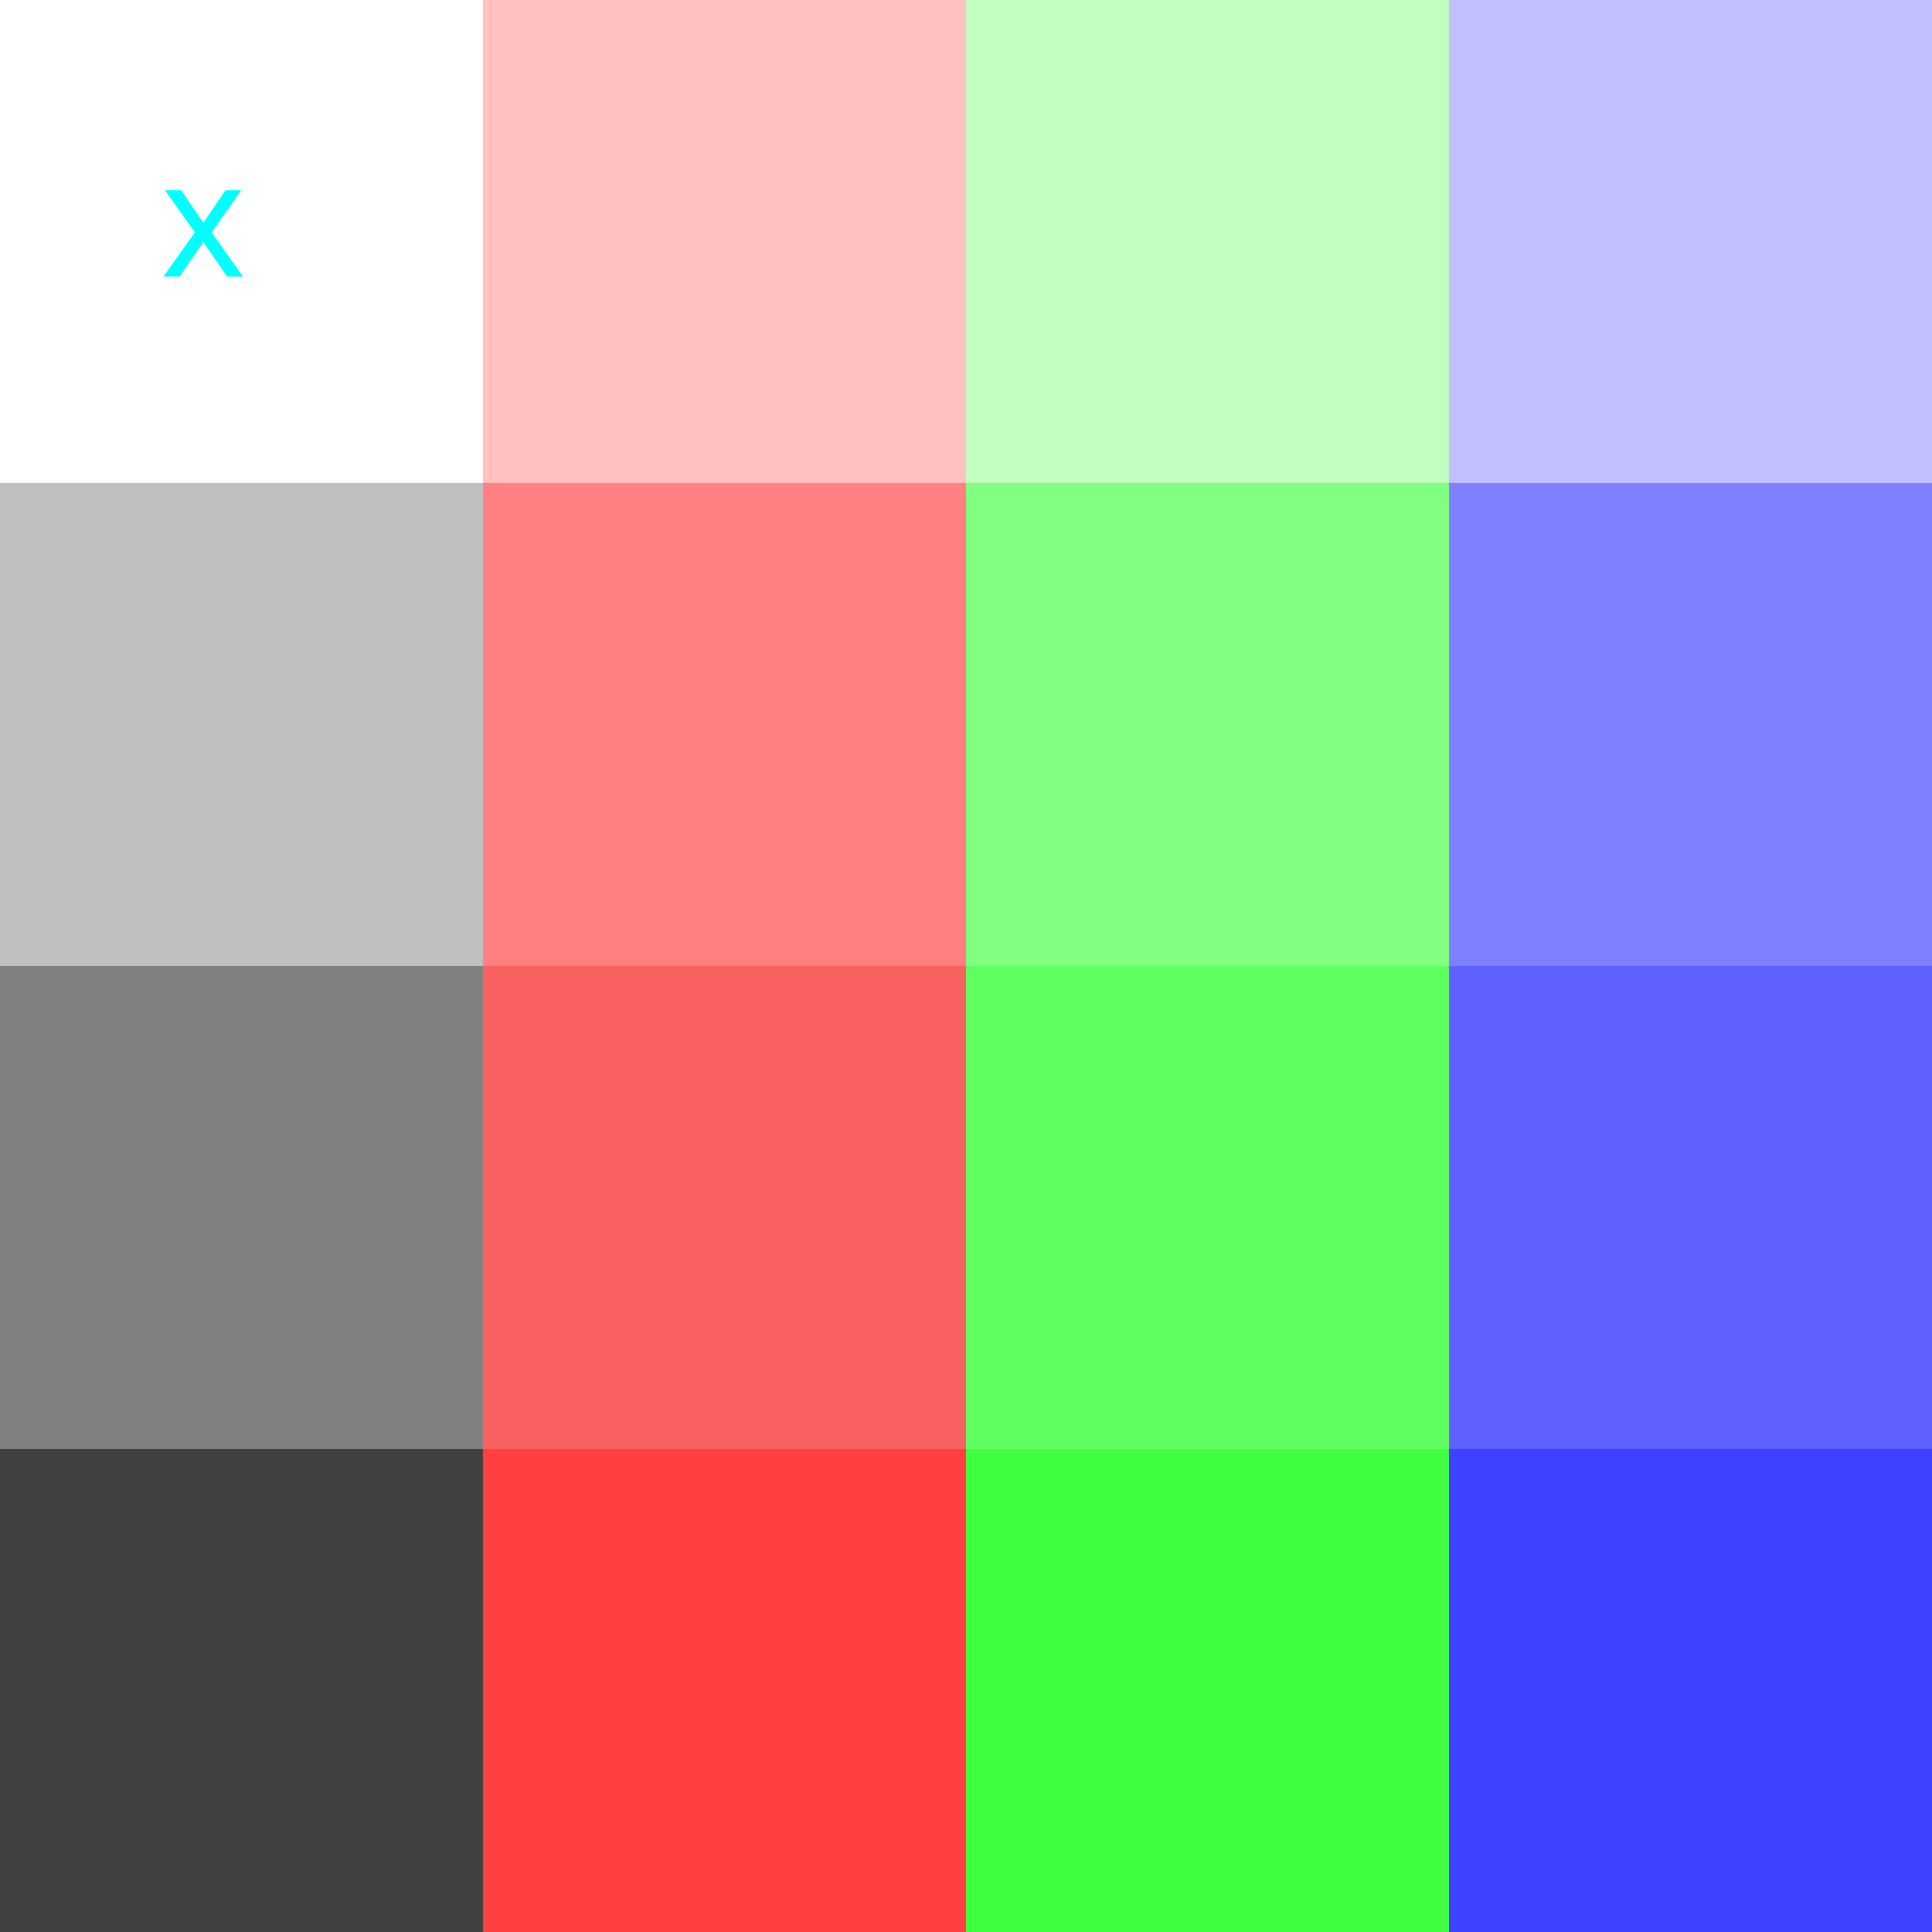
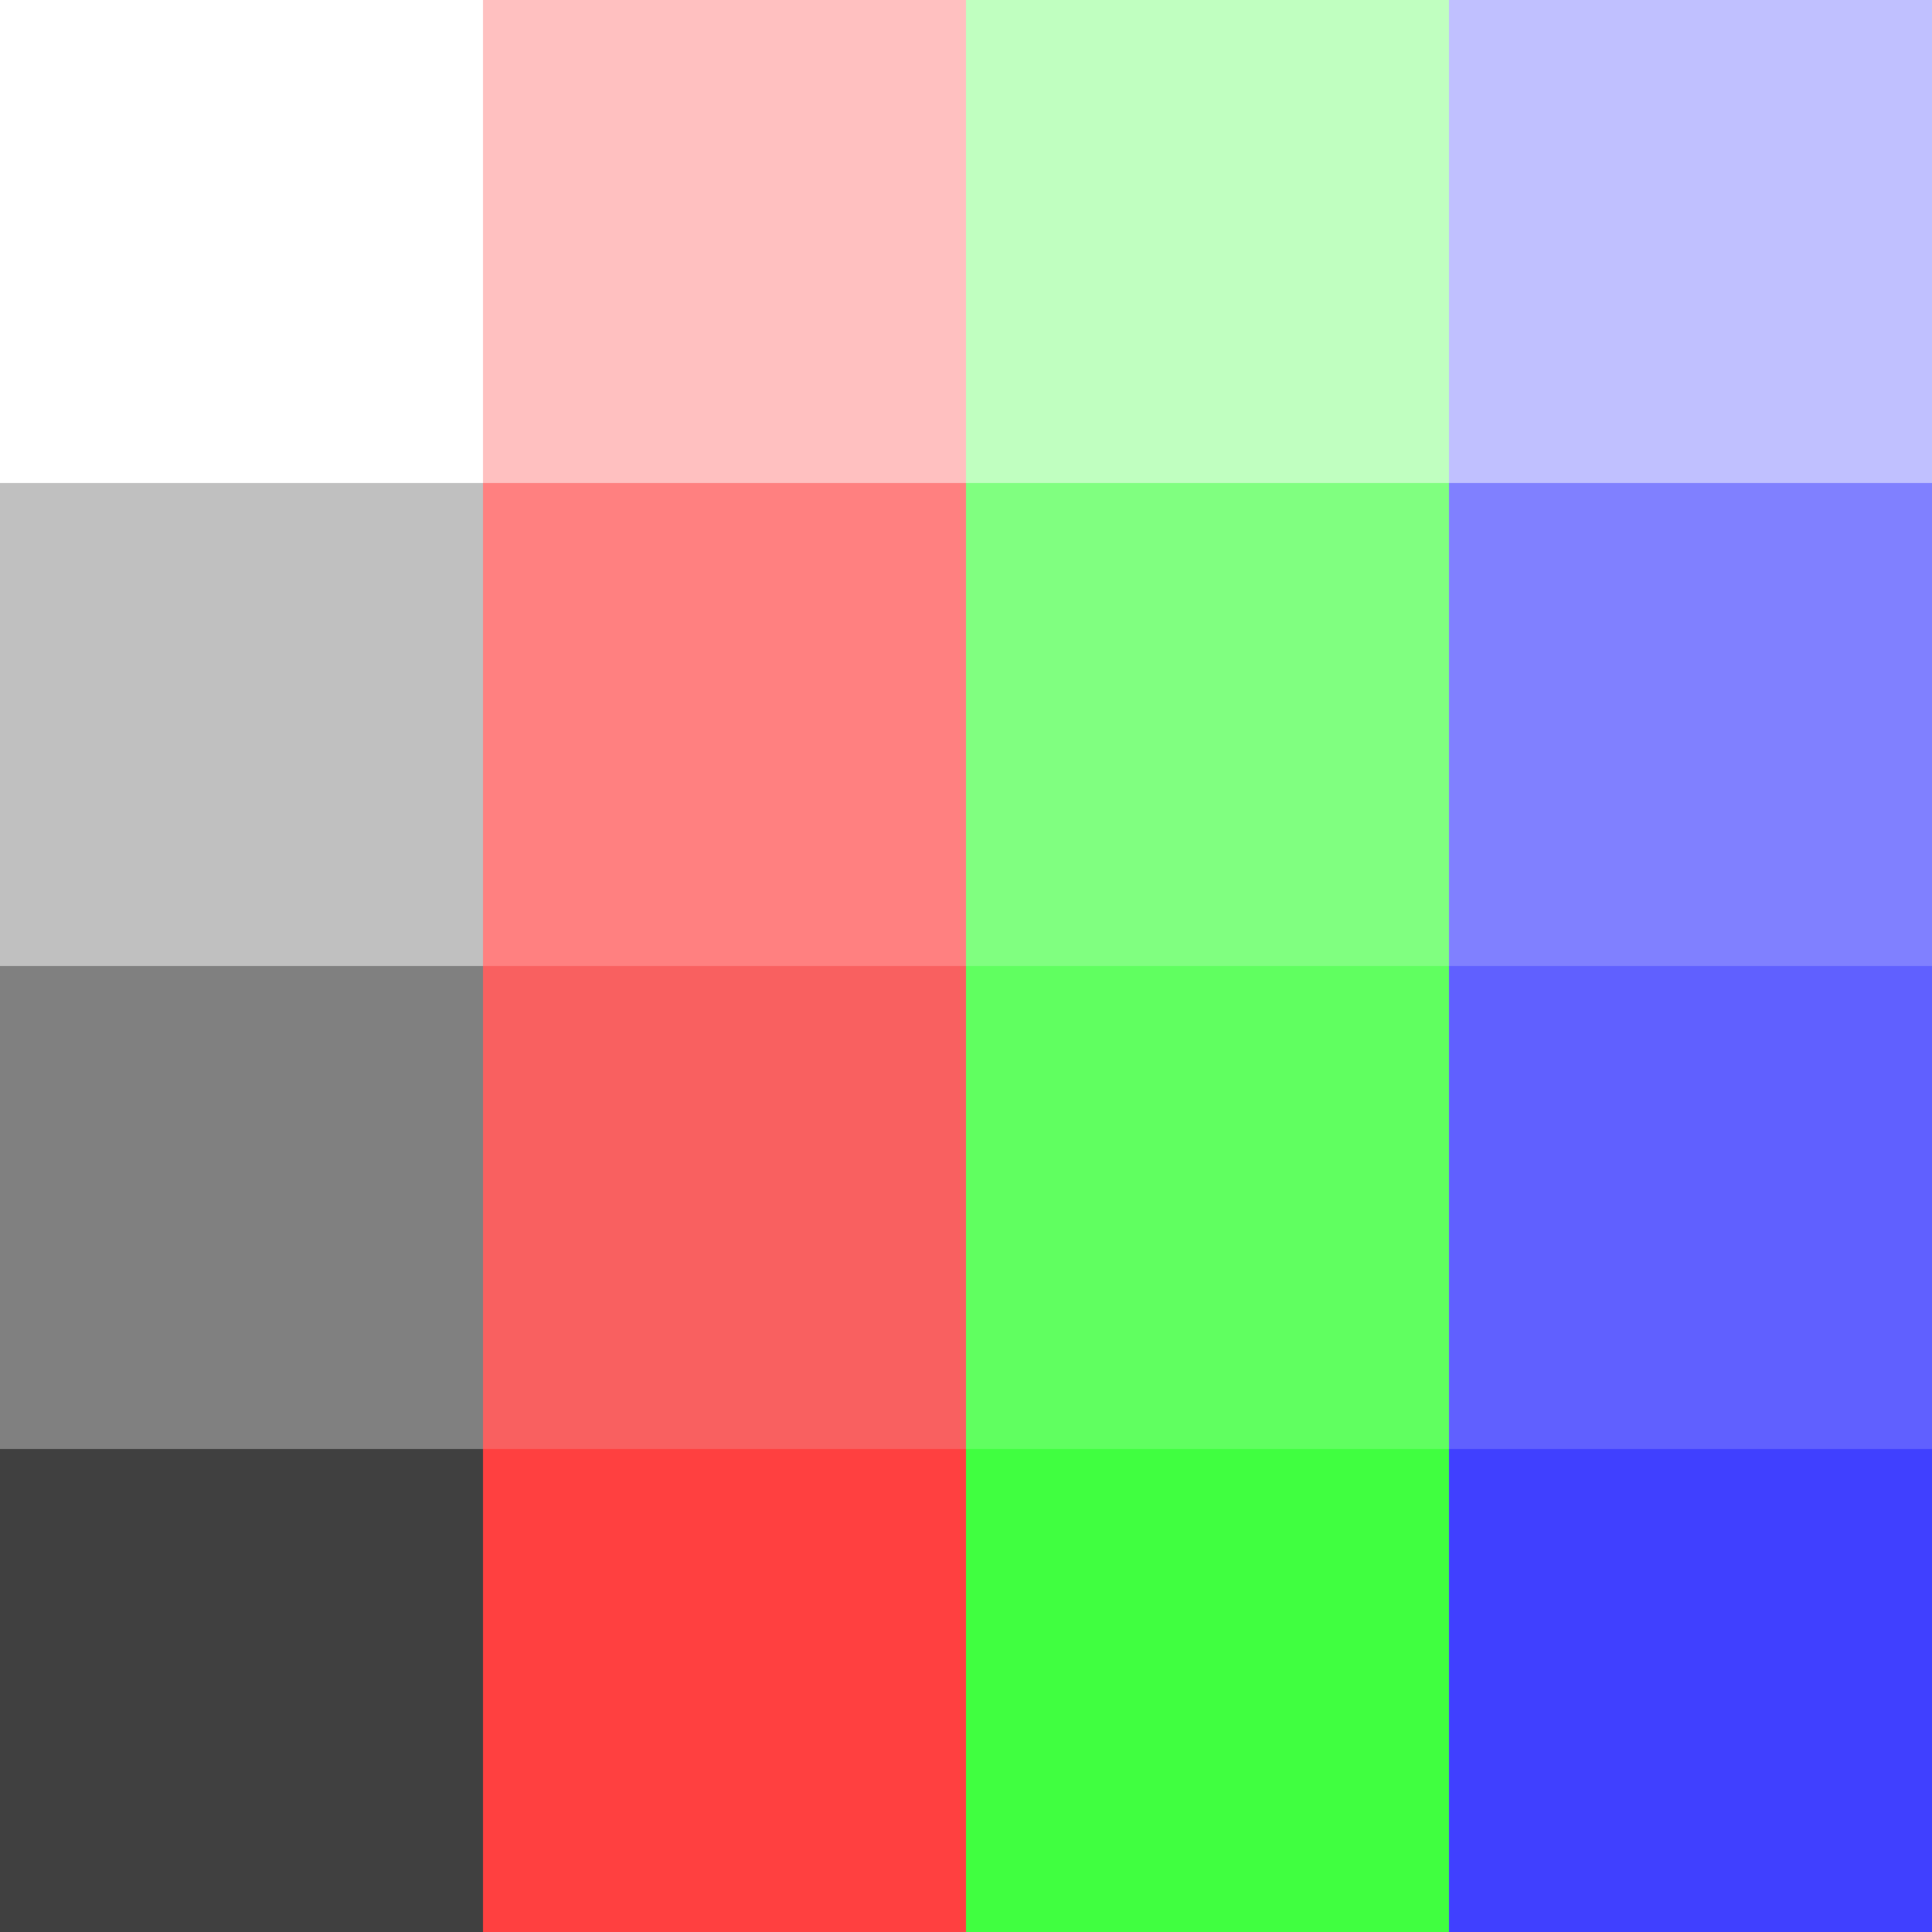
<svg xmlns="http://www.w3.org/2000/svg" width="128" height="128" viewBox="0 0 128 128" version="1.1" id="svg8" style="shape-rendering:crispEdges">
  <defs id="defs2" />
  <g id="layer1" transform="translate(0,-357.2667)">
    <rect style="opacity:1;fill:#404040;fill-opacity:1;stroke:none;stroke-width:4.583;stroke-linecap:round;stroke-linejoin:round;stroke-miterlimit:4;stroke-dasharray:none;stroke-opacity:1" id="rect4518-35" width="32" height="32" x="0" y="453.267" rx="0" ry="0" />
    <rect style="opacity:1;fill:#ff4040;fill-opacity:1;stroke:none;stroke-width:4.583;stroke-linecap:round;stroke-linejoin:round;stroke-miterlimit:4;stroke-dasharray:none;stroke-opacity:1" id="rect4518-3-6" width="32" height="32" x="32" y="453.267" rx="0" ry="0" />
    <rect style="opacity:1;fill:#60ff60;fill-opacity:1;stroke:none;stroke-width:4.583;stroke-linecap:round;stroke-linejoin:round;stroke-miterlimit:4;stroke-dasharray:none;stroke-opacity:1" id="rect4518-35-6" width="32" height="32" x="64" y="-453.267" rx="0" ry="0" transform="scale(1,-1)" />
    <rect style="opacity:1;fill:#6060ff;fill-opacity:1;stroke:none;stroke-width:4.583;stroke-linecap:round;stroke-linejoin:round;stroke-miterlimit:4;stroke-dasharray:none;stroke-opacity:1" id="rect4518-3-6-0" width="32" height="32" x="96" y="-453.267" rx="0" ry="0" transform="scale(1,-1)" />
    <rect style="opacity:1;fill:#40ff40;fill-opacity:1;stroke:none;stroke-width:4.583;stroke-linecap:round;stroke-linejoin:round;stroke-miterlimit:4;stroke-dasharray:none;stroke-opacity:1" id="rect4518-6-2" width="32" height="32" x="64" y="-485.267" rx="0" ry="0" transform="scale(1,-1)" />
    <rect style="opacity:1;fill:#808080;fill-opacity:1;stroke:none;stroke-width:4.583;stroke-linecap:round;stroke-linejoin:round;stroke-miterlimit:4;stroke-dasharray:none;stroke-opacity:1" id="rect4518-3-7-9" width="32" height="32" x="-32" y="421.267" rx="0" ry="0" transform="scale(-1,1)" />
    <rect style="opacity:1;fill:#4040ff;fill-opacity:1;stroke:none;stroke-width:4.583;stroke-linecap:round;stroke-linejoin:round;stroke-miterlimit:4;stroke-dasharray:none;stroke-opacity:1" id="rect4518-6-2-6" width="32" height="32" x="-128" y="-485.267" rx="0" ry="0" transform="scale(-1)" />
    <rect style="opacity:1;fill:#f96060;fill-opacity:1;stroke:none;stroke-width:4.583;stroke-linecap:round;stroke-linejoin:round;stroke-miterlimit:4;stroke-dasharray:none;stroke-opacity:1" id="rect4518-3-7-9-2" width="32" height="32" x="32" y="421.267" rx="0" ry="0" />
    <rect style="opacity:1;fill:#c0c0c0;fill-opacity:1;stroke:none;stroke-width:4.583;stroke-linecap:round;stroke-linejoin:round;stroke-miterlimit:4;stroke-dasharray:none;stroke-opacity:1" id="rect4518-12" width="32" height="32" x="0" y="389.267" rx="0" ry="0" />
    <rect style="opacity:1;fill:#c0c0ff;fill-opacity:1;stroke:none;stroke-width:4.583;stroke-linecap:round;stroke-linejoin:round;stroke-miterlimit:4;stroke-dasharray:none;stroke-opacity:1" id="rect4518-3-9" width="32" height="32" x="-128" y="-389.267" rx="0" ry="0" transform="scale(-1)" />
    <rect style="opacity:1;fill:#8080ff;fill-opacity:1;stroke:none;stroke-width:4.583;stroke-linecap:round;stroke-linejoin:round;stroke-miterlimit:4;stroke-dasharray:none;stroke-opacity:1" id="rect4518-2-4" width="32" height="32" x="96" y="389.267" rx="0" ry="0" />
    <rect style="opacity:1;fill:#c0ffc0;fill-opacity:1;stroke:none;stroke-width:4.583;stroke-linecap:round;stroke-linejoin:round;stroke-miterlimit:4;stroke-dasharray:none;stroke-opacity:1" id="rect4518-3-70-5" width="32" height="32" x="64" y="-389.267" rx="0" ry="0" transform="scale(1,-1)" />
    <rect style="opacity:1;fill:#ff8080;fill-opacity:1;stroke:none;stroke-width:4.583;stroke-linecap:round;stroke-linejoin:round;stroke-miterlimit:4;stroke-dasharray:none;stroke-opacity:1" id="rect4518-6-2-0" width="32" height="32" x="32" y="-421.267" rx="0" ry="0" transform="scale(1,-1)" />
    <rect style="opacity:1;fill:#80ff80;fill-opacity:1;stroke:none;stroke-width:4.583;stroke-linecap:round;stroke-linejoin:round;stroke-miterlimit:4;stroke-dasharray:none;stroke-opacity:1" id="rect4518-6-2-6-8" width="32" height="32" x="-96" y="-421.267" rx="0" ry="0" transform="scale(-1)" />
    <rect style="opacity:1;fill:#ffc0c0;fill-opacity:1;stroke:none;stroke-width:4.583;stroke-linecap:round;stroke-linejoin:round;stroke-miterlimit:4;stroke-dasharray:none;stroke-opacity:1" id="rect4518-3-7-9-2-9" width="32" height="32" x="-64" y="357.267" rx="0" ry="0" transform="scale(-1,1)" />
-     <text xml:space="preserve" style="font-style:normal;font-variant:normal;font-weight:normal;font-stretch:normal;font-size:24px;line-height:1.25;font-family:'Courier New';-inkscape-font-specification:'Courier New';letter-spacing:0px;word-spacing:0px;fill:#000000;fill-opacity:1;stroke:none" x="10.646" y="375.588" id="text837">
-       <tspan id="tspan835" x="10.646" y="375.588" style="font-style:normal;font-variant:normal;font-weight:normal;font-stretch:normal;font-size:10.667px;font-family:sans-serif;-inkscape-font-specification:sans-serif;fill:#00ffff;fill-opacity:1">x</tspan>
-     </text>
  </g>
</svg>
